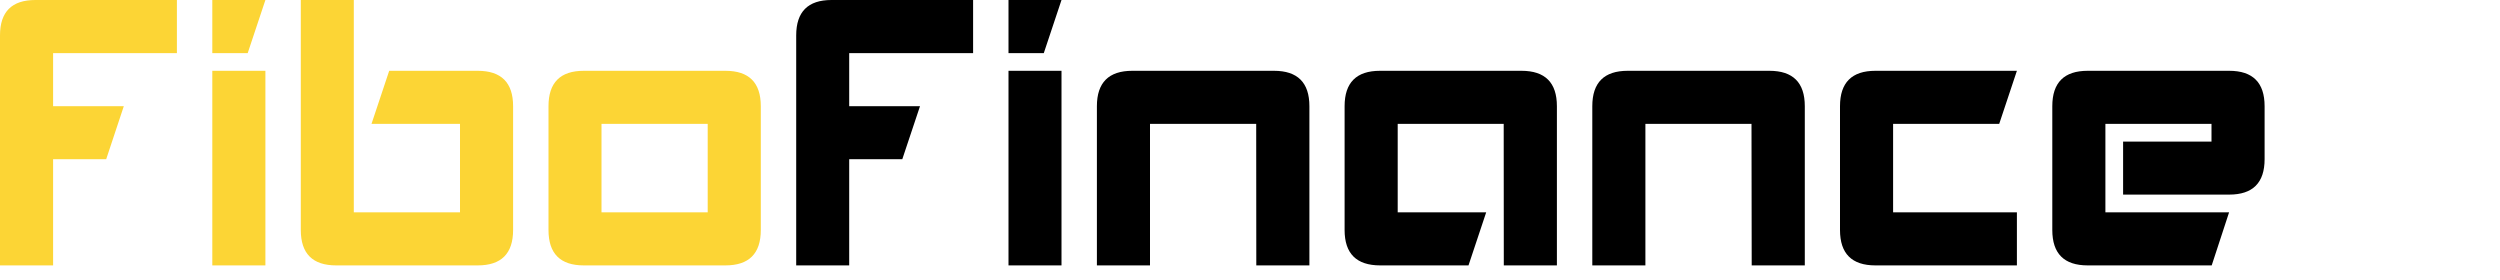
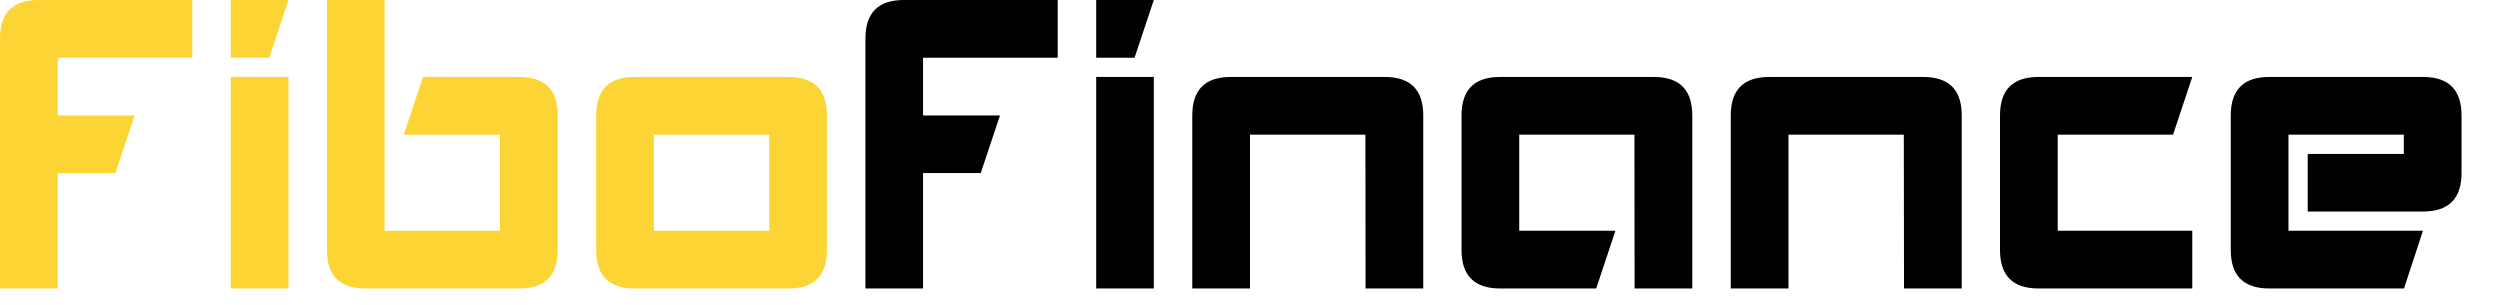
- <svg xmlns="http://www.w3.org/2000/svg" viewBox="0 0 250 28">
+ <svg xmlns="http://www.w3.org/2000/svg" viewBox="0 0 230 28">
  <g transform="translate(0, 26.54)">
    <path d="       M10.62-10.62L5.31-10.62 5.31 0 0 0 0-23Q0-26.54 3.54-26.54L3.54-26.54 17.69-26.54 17.69-21.23 5.31-21.23 5.31-15.92 12.38-15.92 10.62-10.62ZM21.23-26.54L26.54-26.54 24.77-21.23 21.23-21.23 21.23-26.54ZM21.23 0L26.54 0 26.54-19.46 21.23-19.46 21.23 0ZM33.62 0L33.62 0Q30.08 0 30.08-3.54L30.08-3.54 30.08-26.54 35.38-26.54 35.38-5.31 46-5.31 46-14.15 37.15-14.15 38.92-19.46 47.77-19.46Q51.31-19.46 51.31-15.92L51.31-15.92 51.31-3.54Q51.31 0 47.77 0L47.77 0 33.62 0ZM76.08-15.92L76.08-3.54Q76.08 0 72.54 0L72.54 0 58.38 0Q54.85 0 54.85-3.54L54.85-3.54 54.85-15.92Q54.85-19.46 58.38-19.46L58.38-19.46 72.54-19.46Q76.08-19.46 76.08-15.92L76.08-15.92ZM70.77-14.15L60.15-14.15 60.15-5.31 70.77-5.31 70.77-14.15Z" fill="#fcd535" />
    <path d="       M90.23-10.62L84.92-10.62 84.92 0 79.62 0 79.62-23Q79.62-26.54 83.15-26.54L83.15-26.54 97.31-26.54 97.31-21.23 84.92-21.23 84.92-15.92 92-15.92 90.23-10.62ZM100.85-26.54L106.15-26.54 104.38-21.23 100.85-21.23 100.85-26.54ZM100.85 0L106.15 0 106.15-19.46 100.85-19.46 100.85 0ZM115 0L109.69 0 109.69-15.92Q109.69-19.46 113.23-19.46L113.23-19.46 127.4-19.46Q130.94-19.46 130.94-15.92L130.94-15.92 130.94 0 125.63 0 125.62-14.15 115-14.15 115 0ZM134.46-3.54L134.46-15.92Q134.46-19.46 138-19.46L138-19.46 152.15-19.46Q155.69-19.46 155.69-15.92L155.69-15.92 155.69 0 150.38 0 150.37-14.15 139.77-14.15 139.77-5.31 148.62-5.31 146.85 0 138.02 0Q134.46 0 134.46-3.54L134.46-3.54ZM164.54 0L159.23 0 159.23-15.92Q159.23-19.46 162.77-19.46L162.77-19.46 176.94-19.46Q180.48-19.46 180.48-15.92L180.48-15.92 180.48 0 175.17 0 175.15-14.15 164.54-14.15 164.54 0ZM201.69-19.46L199.92-14.15 189.31-14.15 189.31-5.31 201.69-5.31 201.69 0 187.54 0Q184 0 184-3.54L184-3.54 184-15.92Q184-19.46 187.54-19.46L187.54-19.46 201.69-19.46ZM222.92-19.46L222.92-19.46Q226.46-19.46 226.46-15.92L226.46-15.92 226.46-10.62Q226.46-7.08 222.92-7.08L222.92-7.08 212.31-7.08 212.31-12.38 221.15-12.38 221.15-14.15 210.54-14.15 210.54-5.31 222.91-5.31 221.17 0 208.77 0Q205.23 0 205.23-3.54L205.23-3.54 205.23-15.92Q205.23-19.46 208.77-19.46L208.77-19.46 222.92-19.46Z" fill="black" />
  </g>
</svg>
